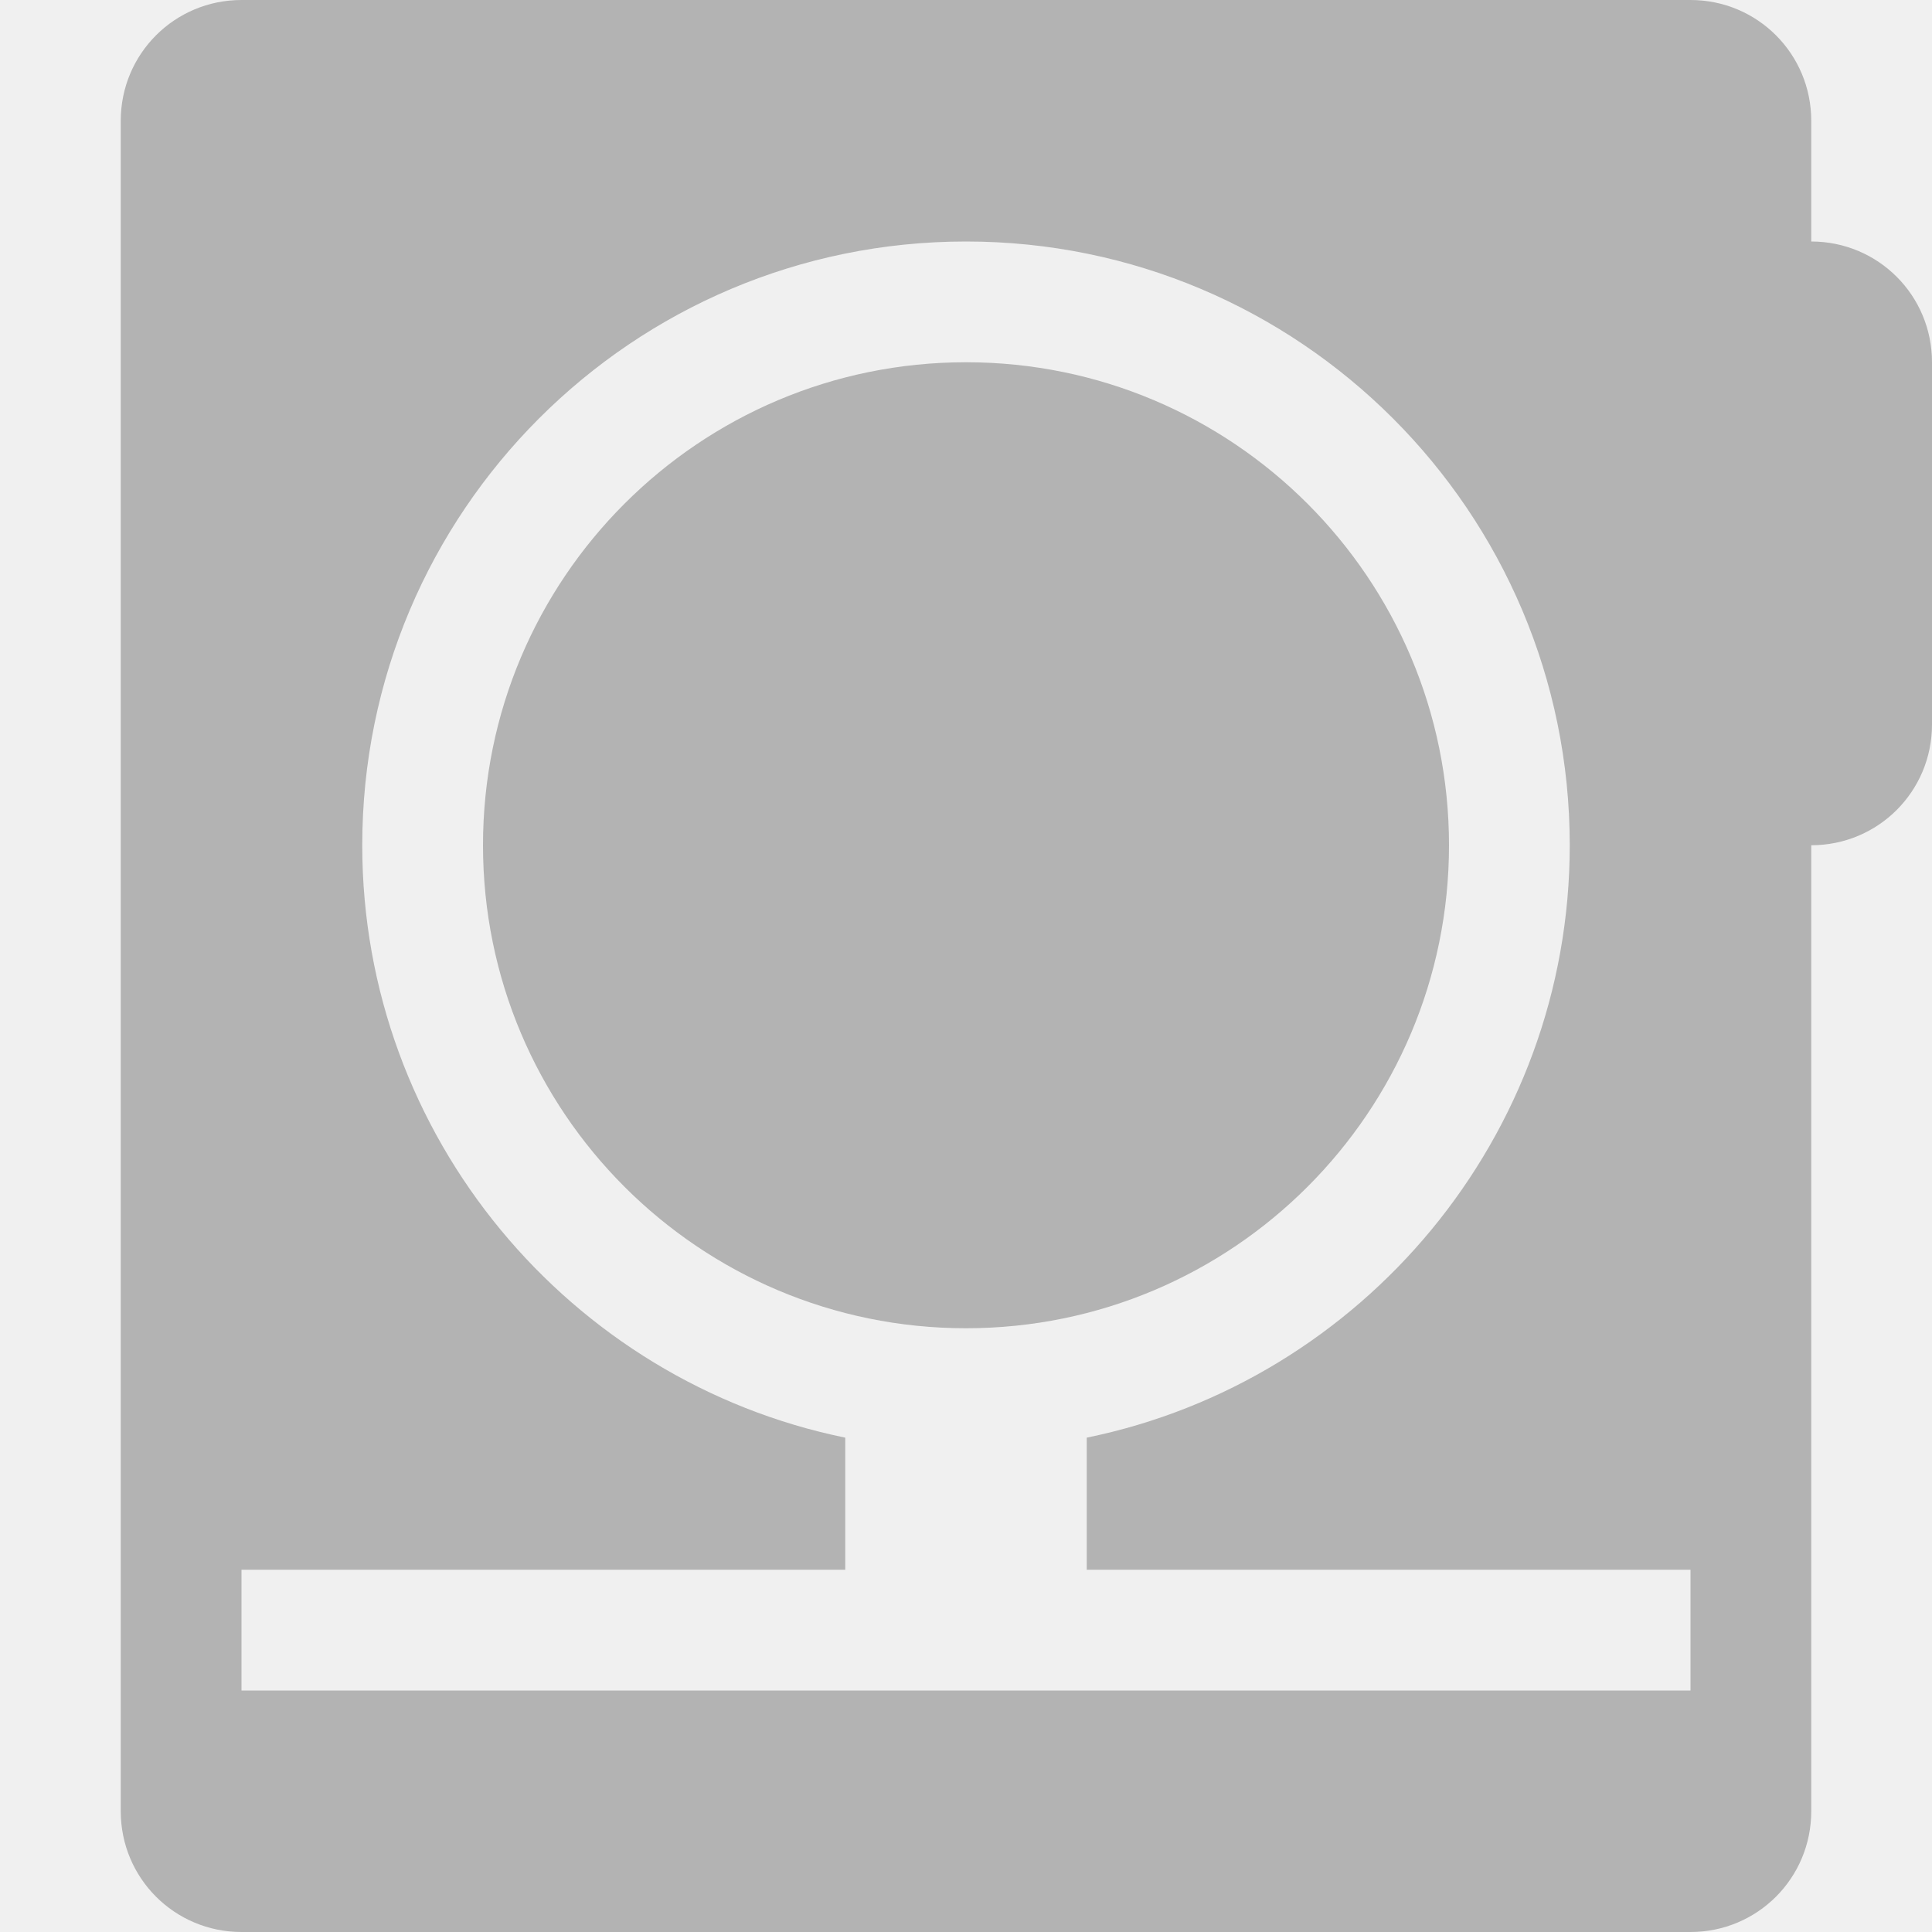
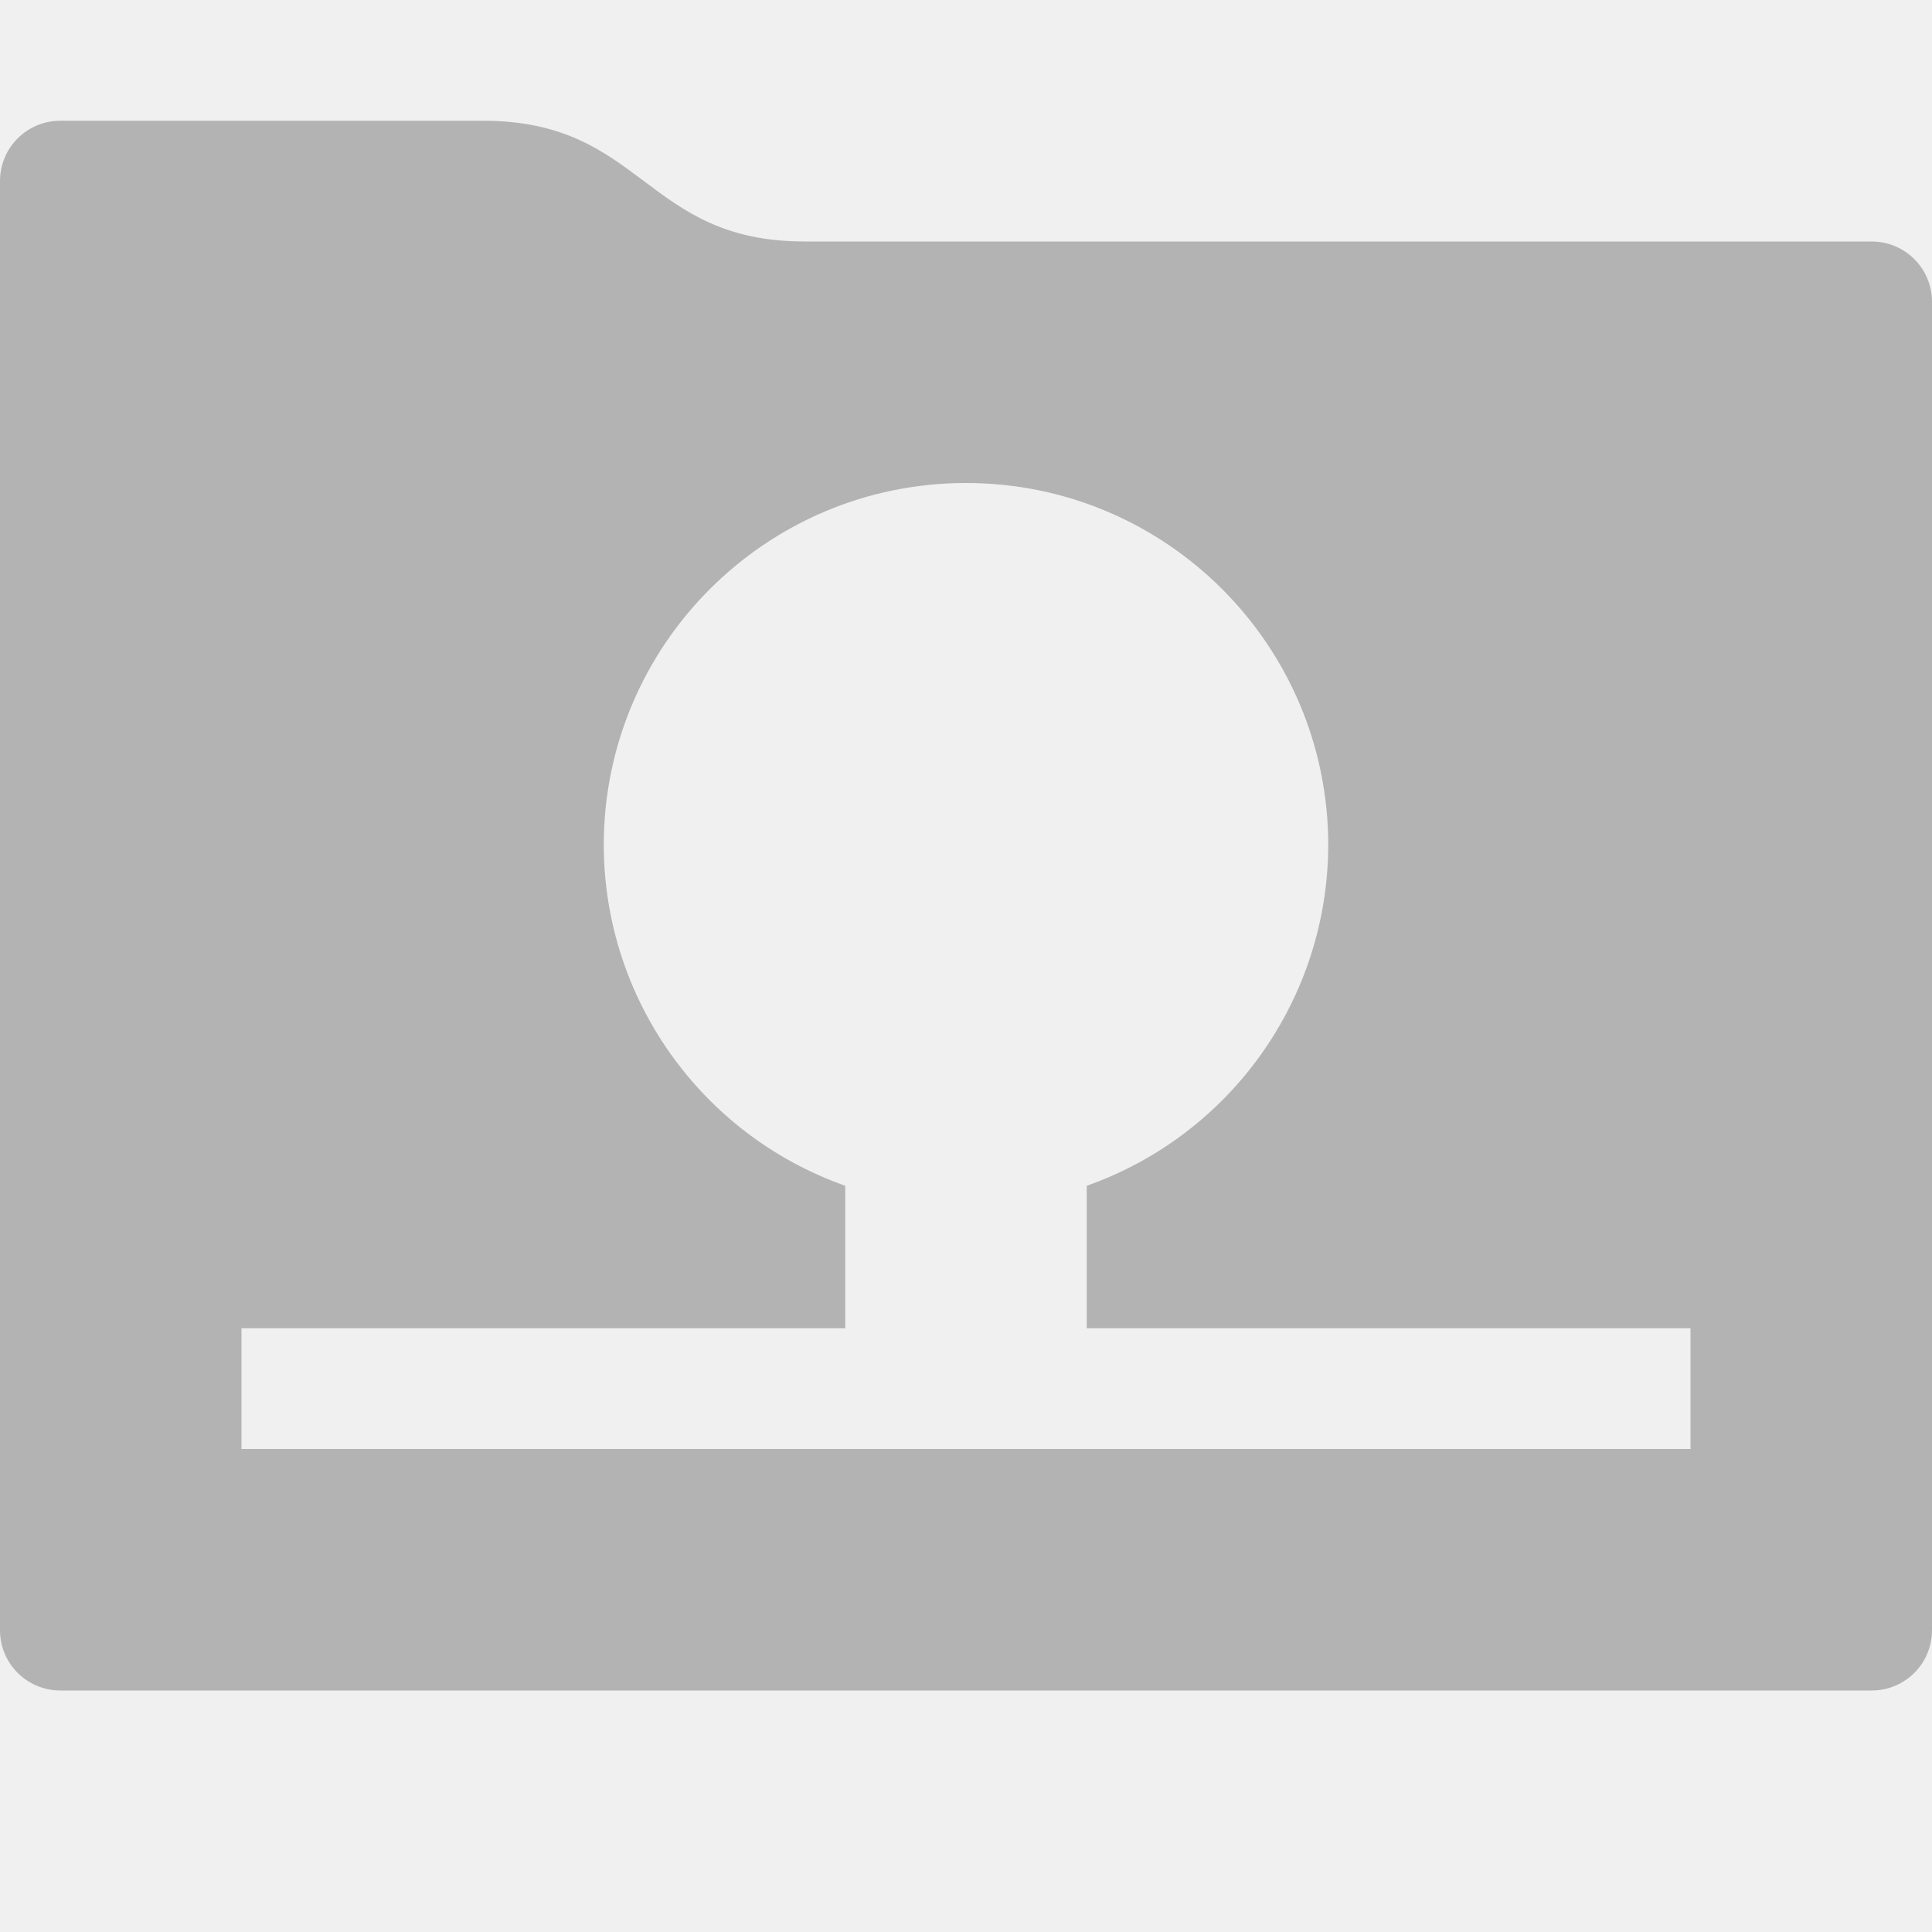
- <svg xmlns="http://www.w3.org/2000/svg" version="1.1" width="16" height="16" id="svg7384">
-   <defs id="defs7386" />
-   <g transform="translate(-101.0002,-217)" id="layer10" />
-   <g transform="translate(-101.0002,-217)" id="layer11" />
-   <g transform="translate(-101.0002,-217)" id="layer13" />
-   <g transform="translate(-101.0002,-217)" id="layer14" />
-   <g transform="translate(-101.0002,-217)" id="layer15" style="display:inline" />
-   <g transform="translate(-101.0002,-217)" id="g71291" style="display:inline" />
-   <g transform="translate(-101.0002,-217)" id="g4953" style="display:inline" />
-   <g transform="translate(-101.0002,-217)" id="layer12" style="display:inline" />
-   <g style="display:inline" id="g3791" transform="translate(-101.0002,-217)" />
-   <path style="fill:#b3b3b3;stroke:none" d="M 2 0 C 1.446 0 1 0.446 1 1 L 1 15 C 1 15.554 1.446 16 2 16 L 14 16 C 14.554 16 15 15.554 15 15 L 15 7 C 15.554 7 16 6.554 16 6 L 16 3 C 16 2.446 15.554 2 15 2 L 15 1 C 15 0.446 14.554 0 14 0 L 2 0 z M 8 2 C 10.761 2 13 4.239 13 7 C 13 9.416 11.278 11.44 9 11.906 L 9 13 L 14 13 L 14 14 L 9 14 L 7 14 L 2 14 L 2 13 L 7 13 L 7 11.906 C 4.722 11.44 3 9.416 3 7 C 3 4.239 5.239 2 8 2 z M 8 3 C 5.791 3 4 4.791 4 7 C 4 9.209 5.791 11 8 11 C 10.209 11 12 9.209 12 7 C 12 4.791 10.209 3 8 3 z " id="rect4020" />
+ <svg xmlns="http://www.w3.org/2000/svg" xmlns:xlink="http://www.w3.org/1999/xlink" width="16" height="16" id="svg2" version="1.1">
+   <defs id="defs4">
+     <linearGradient id="linearGradient4965">
+       <stop style="stop-color:#ffffff;stop-opacity:1;" offset="0" id="stop4967" />
+       <stop style="stop-color:#ffffff;stop-opacity:0.459;" offset="1" id="stop4969" />
+     </linearGradient>
+     <linearGradient id="linearGradient4787">
+       <stop style="stop-color:#ffffff;stop-opacity:1;" offset="0" id="stop4789" />
+       <stop style="stop-color:#ffffff;stop-opacity:0;" offset="1" id="stop4791" />
+     </linearGradient>
+     <linearGradient id="linearGradient4599">
+       <stop style="stop-color:#000000;stop-opacity:1;" offset="0" id="stop4601" />
+       <stop style="stop-color:#000000;stop-opacity:0;" offset="1" id="stop4603" />
+     </linearGradient>
+     <linearGradient id="linearGradient4264">
+       <stop style="stop-color:#e7ad87;stop-opacity:1;" offset="0" id="stop4266" />
+       <stop style="stop-color:#ea7a2e;stop-opacity:1;" offset="1" id="stop4268" />
+     </linearGradient>
+     <linearGradient id="linearGradient4258">
+       <stop id="stop4260" offset="0" style="stop-color:#ff671d;stop-opacity:1;" />
+       <stop id="stop4262" offset="1" style="stop-color:#c95000;stop-opacity:1;" />
+     </linearGradient>
+     <linearGradient id="linearGradient4234">
+       <stop style="stop-color:#ca4200;stop-opacity:1;" offset="0" id="stop4236" />
+       <stop style="stop-color:#692a00;stop-opacity:1;" offset="1" id="stop4238" />
+     </linearGradient>
+     <linearGradient id="linearGradient4411">
+       <stop style="stop-color:#ffffff;stop-opacity:1;" offset="0" id="stop4413" />
+       <stop style="stop-color:#ffffff;stop-opacity:0;" offset="1" id="stop4415" />
+     </linearGradient>
+     <linearGradient id="linearGradient4303">
+       <stop style="stop-color:#ffffff;stop-opacity:1;" offset="0" id="stop4305" />
+       <stop style="stop-color:#ffffff;stop-opacity:0;" offset="1" id="stop4307" />
+     </linearGradient>
+     <linearGradient id="linearGradient4216">
+       <stop style="stop-color:#ffffff;stop-opacity:1;" offset="0" id="stop4218" />
+       <stop style="stop-color:#8d8d8d;stop-opacity:1;" offset="1" id="stop4220" />
+     </linearGradient>
+     <linearGradient id="linearGradient3881">
+       <stop style="stop-color:#c4edff;stop-opacity:1;" offset="0" id="stop3883" />
+       <stop style="stop-color:#508aa3;stop-opacity:1;" offset="1" id="stop3885" />
+     </linearGradient>
+     <marker orient="auto" refY="0" refX="0" id="EmptyTriangleOutM" style="overflow:visible">
+       <path id="path3949" d="m 5.77,0 -8.65,5 0,-10 8.65,5 z" style="fill:#ffffff;fill-rule:evenodd;stroke:#000000;stroke-width:1pt" transform="matrix(0.4,0,0,0.4,-1.8,0)" />
+     </marker>
+     <marker orient="auto" refY="0" refX="0" id="EmptyTriangleOutS" style="overflow:visible">
+       <path id="path3952" d="m 5.77,0 -8.65,5 0,-10 8.65,5 z" style="fill:#ffffff;fill-rule:evenodd;stroke:#000000;stroke-width:1pt" transform="matrix(0.2,0,0,0.2,-0.6,0)" />
+     </marker>
+     <marker orient="auto" refY="0" refX="0" id="EmptyTriangleInS" style="overflow:visible">
+       <path id="path3943" d="m 5.77,0 -8.65,5 0,-10 8.65,5 z" style="fill:#ffffff;fill-rule:evenodd;stroke:#000000;stroke-width:1pt" transform="matrix(-0.2,0,0,-0.2,0.6,0)" />
+     </marker>
+     <marker orient="auto" refY="0" refX="0" id="DiamondSstart" style="overflow:visible">
+       <path id="path3880" d="M 0,-7.071 -7.071,0 0,7.071 7.071,0 0,-7.071 z" style="fill-rule:evenodd;stroke:#000000;stroke-width:1pt" transform="matrix(0.2,0,0,0.2,1.2,0)" />
+     </marker>
+     <marker orient="auto" refY="0" refX="0" id="Arrow1Send" style="overflow:visible">
+       <path id="path3801" d="M 0,0 5,-5 -12.5,0 5,5 0,0 z" style="fill-rule:evenodd;stroke:#000000;stroke-width:1pt" transform="matrix(-0.2,0,0,-0.2,-1.2,0)" />
+     </marker>
+     <marker orient="auto" refY="0" refX="0" id="EmptyTriangleOutL" style="overflow:visible">
+       <path id="path3946" d="m 5.77,0 -8.65,5 0,-10 8.65,5 z" style="fill:#ffffff;fill-rule:evenodd;stroke:#000000;stroke-width:1pt" transform="matrix(0.8,0,0,0.8,-4.8,0)" />
+     </marker>
+     <marker orient="auto" refY="0" refX="0" id="Arrow1Lend" style="overflow:visible">
+       <path id="path3789" d="M 0,0 5,-5 -12.5,0 5,5 0,0 z" style="fill-rule:evenodd;stroke:#000000;stroke-width:1pt" transform="matrix(-0.8,0,0,-0.8,-10,0)" />
+     </marker>
+     <marker orient="auto" refY="0" refX="0" id="TriangleOutL" style="overflow:visible">
+       <path id="path3928" d="m 5.77,0 -8.65,5 0,-10 8.65,5 z" style="fill-rule:evenodd;stroke:#000000;stroke-width:1pt" transform="scale(0.8,0.8)" />
+     </marker>
+     <pattern xlink:href="#Strips1_1white-6" id="pattern5639-6" patternTransform="matrix(-0.03366901,24.01677,-23.93266,-0.03355108,0,924.3622)" />
+     <pattern id="Strips1_1white-6" patternTransform="translate(0,0) scale(10,10)" height="1" width="2" patternUnits="userSpaceOnUse">
+       <rect id="rect4893-2" height="2" width="1" y="-0.5" x="0" style="fill:white;stroke:none" />
+     </pattern>
+     <pattern xlink:href="#Strips1_1white-9" id="pattern5639-2" patternTransform="matrix(-0.03607394,25.73226,-25.64214,-0.0359476,-4.57143,919.7908)" />
+     <pattern id="Strips1_1white-9" patternTransform="translate(0,0) scale(10,10)" height="1" width="2" patternUnits="userSpaceOnUse">
+       <rect id="rect4893-4" height="2" width="1" y="-0.5" x="0" style="fill:white;stroke:none" />
+     </pattern>
+     <radialGradient xlink:href="#linearGradient3881-3" id="radialGradient3887-9" cx="56" cy="96" fx="56" fy="96" r="56" gradientUnits="userSpaceOnUse" />
+     <linearGradient id="linearGradient3881-3">
+       <stop style="stop-color:#72adc7;stop-opacity:1;" offset="0" id="stop3883-3" />
+       <stop style="stop-color:#104f6a;stop-opacity:1;" offset="1" id="stop3885-6" />
+     </linearGradient>
+     <radialGradient xlink:href="#linearGradient3881-3" id="radialGradient3967" cx="64" cy="980.362" fx="64" fy="980.362" r="48" gradientTransform="matrix(1,0,0,0.9166667,0,83.69685)" gradientUnits="userSpaceOnUse" />
+     <radialGradient xlink:href="#linearGradient3881" id="radialGradient3976" cx="46.435" cy="965.829" fx="46.435" fy="965.829" r="48" gradientTransform="matrix(1.680762,0.6302863,-0.5000005,1.333333,452.8687,-352.6777)" gradientUnits="userSpaceOnUse" />
+     <radialGradient xlink:href="#linearGradient3881-3-7" id="radialGradient3967-0" cx="64" cy="980.362" fx="64" fy="980.362" r="48" gradientTransform="matrix(1,0,0,0.9166667,0,83.69685)" gradientUnits="userSpaceOnUse" />
+     <linearGradient id="linearGradient3881-3-7">
+       <stop style="stop-color:#72adc7;stop-opacity:1;" offset="0" id="stop3883-3-8" />
+       <stop style="stop-color:#104f6a;stop-opacity:1;" offset="1" id="stop3885-6-5" />
+     </linearGradient>
+     <radialGradient xlink:href="#linearGradient3881-2" id="radialGradient3976-9" cx="46.435" cy="965.829" fx="46.435" fy="965.829" r="48" gradientTransform="matrix(1.680762,0.6302863,-0.5000005,1.333333,452.8687,-352.6777)" gradientUnits="userSpaceOnUse" />
+     <linearGradient id="linearGradient3881-2">
+       <stop style="stop-color:#c4edff;stop-opacity:1;" offset="0" id="stop3883-7" />
+       <stop style="stop-color:#508aa3;stop-opacity:1;" offset="1" id="stop3885-5" />
+     </linearGradient>
+     <radialGradient r="48" fy="980.362" fx="64" cy="980.362" cx="64" gradientTransform="matrix(1,0,0,0.9166667,0,83.69685)" gradientUnits="userSpaceOnUse" id="radialGradient3998" xlink:href="#linearGradient3881-3-7" />
+     <radialGradient xlink:href="#linearGradient4216-4" id="radialGradient4222-6" cx="45.358" cy="988.859" fx="45.358" fy="988.859" r="40" gradientTransform="matrix(1.232992,0.2054987,-0.2,1.2,183.8463,-217.59)" gradientUnits="userSpaceOnUse" />
+     <linearGradient id="linearGradient4216-4">
+       <stop style="stop-color:#ffffff;stop-opacity:1;" offset="0" id="stop4218-8" />
+       <stop style="stop-color:#c6c6c6;stop-opacity:1;" offset="1" id="stop4220-1" />
+     </linearGradient>
+     <radialGradient xlink:href="#linearGradient4216-1" id="radialGradient4222-4" cx="45.358" cy="988.859" fx="45.358" fy="988.859" r="40" gradientTransform="matrix(1.232992,0.2054987,-0.2,1.2,183.8463,-217.59)" gradientUnits="userSpaceOnUse" />
+     <linearGradient id="linearGradient4216-1">
+       <stop style="stop-color:#ffffff;stop-opacity:1;" offset="0" id="stop4218-0" />
+       <stop style="stop-color:#c6c6c6;stop-opacity:1;" offset="1" id="stop4220-9" />
+     </linearGradient>
+     <linearGradient xlink:href="#linearGradient4303" id="linearGradient4309" x1="64" y1="16" x2="64" y2="48" gradientUnits="userSpaceOnUse" />
+     <linearGradient xlink:href="#linearGradient4303-8" id="linearGradient4309-4" x1="64" y1="16" x2="64" y2="48" gradientUnits="userSpaceOnUse" />
+     <linearGradient id="linearGradient4303-8">
+       <stop style="stop-color:#ffffff;stop-opacity:1;" offset="0" id="stop4305-9" />
+       <stop style="stop-color:#ffffff;stop-opacity:0;" offset="1" id="stop4307-0" />
+     </linearGradient>
+     <linearGradient gradientTransform="translate(-128,-1050.362)" y2="32" x2="64" y1="16" x1="64" gradientUnits="userSpaceOnUse" id="linearGradient4326" xlink:href="#linearGradient4303-8" />
+     <radialGradient xlink:href="#linearGradient3881-3-3" id="radialGradient3939-3" cx="60.683" cy="970.265" fx="60.683" fy="970.265" r="56" gradientUnits="userSpaceOnUse" gradientTransform="matrix(1.230997,0.8689392,-0.857143,1.214286,828.9554,-266.5469)" />
+     <linearGradient id="linearGradient3881-3-3">
+       <stop style="stop-color:#72adc7;stop-opacity:1;" offset="0" id="stop3883-3-1" />
+       <stop style="stop-color:#104f6a;stop-opacity:1;" offset="1" id="stop3885-6-51" />
+     </linearGradient>
+     <linearGradient xlink:href="#linearGradient4411" id="linearGradient4417" x1="32" y1="0" x2="80" y2="120" gradientUnits="userSpaceOnUse" />
+     <radialGradient xlink:href="#linearGradient3881-3-2" id="radialGradient3939-9" cx="60.683" cy="970.265" fx="60.683" fy="970.265" r="56" gradientUnits="userSpaceOnUse" gradientTransform="matrix(1.230997,0.8689392,-0.857143,1.214286,828.9554,-266.5469)" />
+     <linearGradient id="linearGradient3881-3-2">
+       <stop style="stop-color:#72adc7;stop-opacity:1;" offset="0" id="stop3883-3-12" />
+       <stop style="stop-color:#104f6a;stop-opacity:1;" offset="1" id="stop3885-6-50" />
+     </linearGradient>
+     <radialGradient r="56" fy="970.265" fx="60.683" cy="970.265" cx="60.683" gradientTransform="matrix(1.230997,0.8689392,-0.857143,1.214286,828.9554,-266.5469)" gradientUnits="userSpaceOnUse" id="radialGradient4564" xlink:href="#linearGradient3881-3-2" />
+     <radialGradient xlink:href="#linearGradient4216-6" id="radialGradient4299-0" cx="56" cy="66" fx="56" fy="66" r="40" gradientTransform="matrix(1,0,0,0.75,0,14.5)" gradientUnits="userSpaceOnUse" />
+     <linearGradient id="linearGradient4216-6">
+       <stop style="stop-color:#8f8f8f;stop-opacity:1;" offset="0" id="stop4218-6" />
+       <stop style="stop-color:#ffffff;stop-opacity:1;" offset="1" id="stop4220-7" />
+     </linearGradient>
+     <radialGradient xlink:href="#linearGradient3881-3-3" id="radialGradient4634" cx="56.283" cy="982.089" fx="56.283" fy="982.089" r="40.5" gradientTransform="matrix(1.136244,0.6817469,-0.5925926,0.9876541,576.0271,-21.9727)" gradientUnits="userSpaceOnUse" />
+     <radialGradient xlink:href="#linearGradient4216-42" id="radialGradient4222-3" cx="45.358" cy="988.859" fx="45.358" fy="988.859" r="40" gradientTransform="matrix(2.349805,1.097007,-1.968168,4.215845,1883.66,-3242.273)" gradientUnits="userSpaceOnUse" />
+     <linearGradient id="linearGradient4216-42">
+       <stop style="stop-color:#3c3c3c;stop-opacity:1;" offset="0" id="stop4218-69" />
+       <stop style="stop-color:#b6b6b6;stop-opacity:1;" offset="1" id="stop4220-10" />
+     </linearGradient>
+     <radialGradient xlink:href="#linearGradient4234-5" id="radialGradient4256-7" cx="54.874" cy="1032.754" fx="54.874" fy="1032.754" r="60" gradientTransform="matrix(0.8204128,0.9742413,-1.266667,1.066666,1295.136,-142.702)" gradientUnits="userSpaceOnUse" />
+     <linearGradient id="linearGradient4234-5">
+       <stop style="stop-color:#ca4200;stop-opacity:1;" offset="0" id="stop4236-6" />
+       <stop style="stop-color:#692a00;stop-opacity:1;" offset="1" id="stop4238-8" />
+     </linearGradient>
+     <radialGradient xlink:href="#linearGradient4258-1" id="radialGradient4248-4" cx="72" cy="104" fx="72" fy="104" r="12" gradientUnits="userSpaceOnUse" />
+     <linearGradient id="linearGradient4258-1">
+       <stop id="stop4260-1" offset="0" style="stop-color:#ff671d;stop-opacity:1;" />
+       <stop id="stop4262-9" offset="1" style="stop-color:#c95000;stop-opacity:1;" />
+     </linearGradient>
+     <linearGradient id="linearGradient4303-8-2">
+       <stop style="stop-color:#ffffff;stop-opacity:1;" offset="0" id="stop4305-9-5" />
+       <stop style="stop-color:#ffffff;stop-opacity:0;" offset="1" id="stop4307-0-8" />
+     </linearGradient>
+     <linearGradient id="linearGradient4258-8">
+       <stop id="stop4260-2" offset="0" style="stop-color:#ff671d;stop-opacity:1;" />
+       <stop id="stop4262-3" offset="1" style="stop-color:#c95000;stop-opacity:1;" />
+     </linearGradient>
+     <linearGradient id="linearGradient4452">
+       <stop style="stop-color:#ffffff;stop-opacity:1;" offset="0" id="stop4454" />
+       <stop style="stop-color:#ffffff;stop-opacity:0;" offset="1" id="stop4456" />
+     </linearGradient>
+     <linearGradient id="linearGradient4234-0">
+       <stop style="stop-color:#ca4200;stop-opacity:1;" offset="0" id="stop4236-7" />
+       <stop style="stop-color:#692a00;stop-opacity:1;" offset="1" id="stop4238-4" />
+     </linearGradient>
+     <radialGradient xlink:href="#linearGradient4216-42" id="radialGradient4575" cx="92" cy="971.44" fx="92" fy="971.44" r="48.5" gradientTransform="matrix(2.091963,0.7194646,-1.060488,3.083544,927.7777,-2099.177)" gradientUnits="userSpaceOnUse" />
+     <radialGradient xlink:href="#linearGradient4216-6" id="radialGradient4583" cx="141.558" cy="1024.806" fx="141.558" fy="1024.806" r="46.5" gradientTransform="matrix(1.279901,-1.599876,1.975307,1.580245,-2111.728,-359.8023)" gradientUnits="userSpaceOnUse" />
+     <linearGradient xlink:href="#linearGradient4599" id="linearGradient4605" x1="0" y1="136" x2="56" y2="24" gradientUnits="userSpaceOnUse" gradientTransform="matrix(0.9299277,0,0,0.9299277,4.484628,921.5758)" />
+     <radialGradient xlink:href="#linearGradient4216-6-3" id="radialGradient4583-9" cx="141.558" cy="1024.806" fx="141.558" fy="1024.806" r="46.5" gradientTransform="matrix(1.376344,-1.720431,2.124151,1.69932,-2275.674,-453.5709)" gradientUnits="userSpaceOnUse" />
+     <linearGradient id="linearGradient4216-6-3">
+       <stop style="stop-color:#8f8f8f;stop-opacity:1;" offset="0" id="stop4218-6-7" />
+       <stop style="stop-color:#ffffff;stop-opacity:1;" offset="1" id="stop4220-7-7" />
+     </linearGradient>
+     <radialGradient xlink:href="#linearGradient4787" id="radialGradient4793" cx="84" cy="980.121" fx="84" fy="980.121" r="44.291" gradientTransform="matrix(1.34375,0.6718739,-0.6718743,1.343751,628.242,-403.5442)" gradientUnits="userSpaceOnUse" />
+     <linearGradient id="linearGradient4787-0">
+       <stop style="stop-color:#ffffff;stop-opacity:1;" offset="0" id="stop4789-9" />
+       <stop style="stop-color:#ffffff;stop-opacity:0;" offset="1" id="stop4791-3" />
+     </linearGradient>
+     <linearGradient id="linearGradient4216-6-9">
+       <stop style="stop-color:#8f8f8f;stop-opacity:1;" offset="0" id="stop4218-6-0" />
+       <stop style="stop-color:#ffffff;stop-opacity:1;" offset="1" id="stop4220-7-9" />
+     </linearGradient>
+     <radialGradient xlink:href="#linearGradient4216-42-6" id="radialGradient4575-7" cx="92" cy="971.44" fx="92" fy="971.44" r="48.5" gradientTransform="matrix(2.249597,0.773678,-1.140398,3.315897,992.8655,-2324.011)" gradientUnits="userSpaceOnUse" />
+     <linearGradient id="linearGradient4216-42-6">
+       <stop style="stop-color:#b3b3b3;stop-opacity:1;" offset="0" id="stop4218-69-8" />
+       <stop style="stop-color:#474747;stop-opacity:1;" offset="1" id="stop4220-10-1" />
+     </linearGradient>
+     <radialGradient xlink:href="#linearGradient4787-0" id="radialGradient4886" gradientUnits="userSpaceOnUse" gradientTransform="matrix(1.34375,0.6718739,-0.6718743,1.343751,628.242,-403.5441)" cx="84" cy="980.121" fx="84" fy="980.121" r="44.291" />
+     <linearGradient xlink:href="#linearGradient4216-42-6" id="linearGradient4913" x1="18.434" y1="979.231" x2="109.566" y2="979.231" gradientUnits="userSpaceOnUse" />
+     <radialGradient xlink:href="#linearGradient4965-8" id="radialGradient4971-2" cx="84" cy="40.787" fx="84" fy="40.787" r="59" gradientTransform="matrix(1.131852,1.691227,-1.694579,1.134096,58.04102,776.0429)" gradientUnits="userSpaceOnUse" />
+     <linearGradient id="linearGradient4965-8">
+       <stop style="stop-color:#ffffff;stop-opacity:1;" offset="0" id="stop4967-0" />
+       <stop style="stop-color:#ffffff;stop-opacity:0;" offset="1" id="stop4969-7" />
+     </linearGradient>
+     <radialGradient xlink:href="#linearGradient4216-42-6-2" id="radialGradient4963-8" cx="88" cy="968.362" fx="88" fy="968.362" r="61" gradientTransform="translate(0,-1.6202659e-4)" gradientUnits="userSpaceOnUse" />
+     <linearGradient id="linearGradient4216-42-6-2">
+       <stop style="stop-color:#b3b3b3;stop-opacity:1;" offset="0" id="stop4218-69-8-7" />
+       <stop style="stop-color:#474747;stop-opacity:1;" offset="1" id="stop4220-10-1-9" />
+     </linearGradient>
+     <radialGradient r="61" fy="968.362" fx="88" cy="968.362" cx="88" gradientTransform="translate(0,-924.3623)" gradientUnits="userSpaceOnUse" id="radialGradient4993" xlink:href="#linearGradient4216-42-6-2" />
+     <radialGradient xlink:href="#linearGradient4216-42-6-4" id="radialGradient4963-2" cx="88" cy="968.362" fx="88" fy="968.362" r="61" gradientTransform="translate(0,-1.6202659e-4)" gradientUnits="userSpaceOnUse" />
+     <linearGradient id="linearGradient4216-42-6-4">
+       <stop style="stop-color:#b3b3b3;stop-opacity:1;" offset="0" id="stop4218-69-8-5" />
+       <stop style="stop-color:#474747;stop-opacity:1;" offset="1" id="stop4220-10-1-2" />
+     </linearGradient>
+     <linearGradient id="linearGradient3785-6">
+       <stop style="stop-color:#ffffff;stop-opacity:1;" offset="0" id="stop3787-4" />
+       <stop style="stop-color:#d6d6d6;stop-opacity:1;" offset="1" id="stop3789-3" />
+     </linearGradient>
+     <linearGradient id="linearGradient3802-3">
+       <stop style="stop-color:#ffc475;stop-opacity:1;" offset="0" id="stop3804-4" />
+       <stop style="stop-color:#ff004a;stop-opacity:1;" offset="1" id="stop3806-1" />
+     </linearGradient>
+     <radialGradient xlink:href="#linearGradient3802-3" id="radialGradient3852" cx="153.6" cy="1046.224" fx="153.6" fy="1046.224" r="7.5" gradientTransform="matrix(1.666665,-3.5764157e-7,3.5147543e-7,1.599988,-101.0006,-626.5843)" gradientUnits="userSpaceOnUse" />
+     <clipPath clipPathUnits="userSpaceOnUse" id="clipPath4405">
+       <path id="path4407" style="opacity:0.8;fill:#888a85;fill-opacity:1;stroke:none;stroke-width:0.417;stroke-miterlimit:4;stroke-dasharray:none" d="m 4,936.362 c -2.216,0 -4,1.784 -4,4 v 8 28 c 0,-2.216 1.784,-4 4,-4 H 22.666 25.334 40 c 8,0 8,-8 16,-8 h 68 c 2.216,0 4,1.784 4,4 v -20 c 0,-2.216 -1.784,-4 -4,-4 H 53.334 c -10.667,0 -10.667,-8 -21.334,-8 z" />
+     </clipPath>
+   </defs>
+   <g id="layer1" transform="translate(0,-1036.362)">
+     <path id="back" style="fill:#b3b3b3;fill-opacity:1;stroke:none;stroke-width:0.052;stroke-miterlimit:4;stroke-dasharray:none" d="M 0.5 1 C 0.223 1 0 1.223 0 1.5 L 0 2.5 L 0 13.5 C 0 13.777 0.223 14 0.5 14 L 15.5 14 C 15.777 14 16 13.777 16 13.5 L 16 2.5 C 16 2.223 15.777 2 15.5 2 L 6.666 2 C 5.333 2 5.333 1 4 1 L 0.5 1 z M 8 4 A 3 3 0 0 1 11 7 A 3 3 0 0 1 9 9.82 L 9 11 L 14 11 L 14 12 L 9 12 L 7 12 L 2 12 L 2 11 L 7 11 L 7 9.82 A 3 3 0 0 1 5 7 A 3 3 0 0 1 8 4 z " transform="translate(0,1036.362)" />
+   </g>
</svg>
